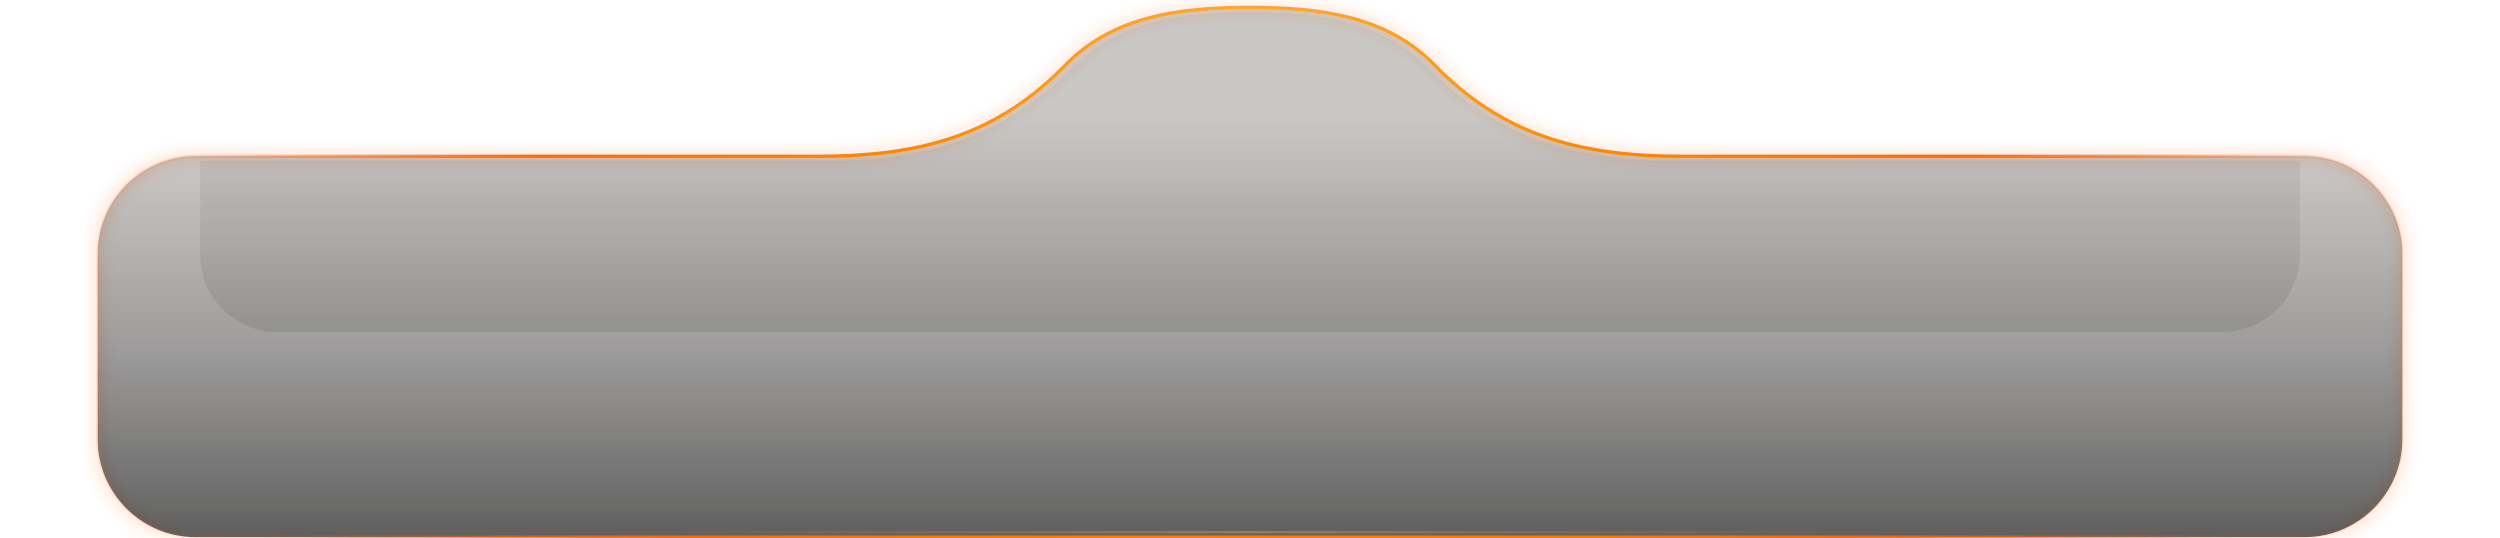
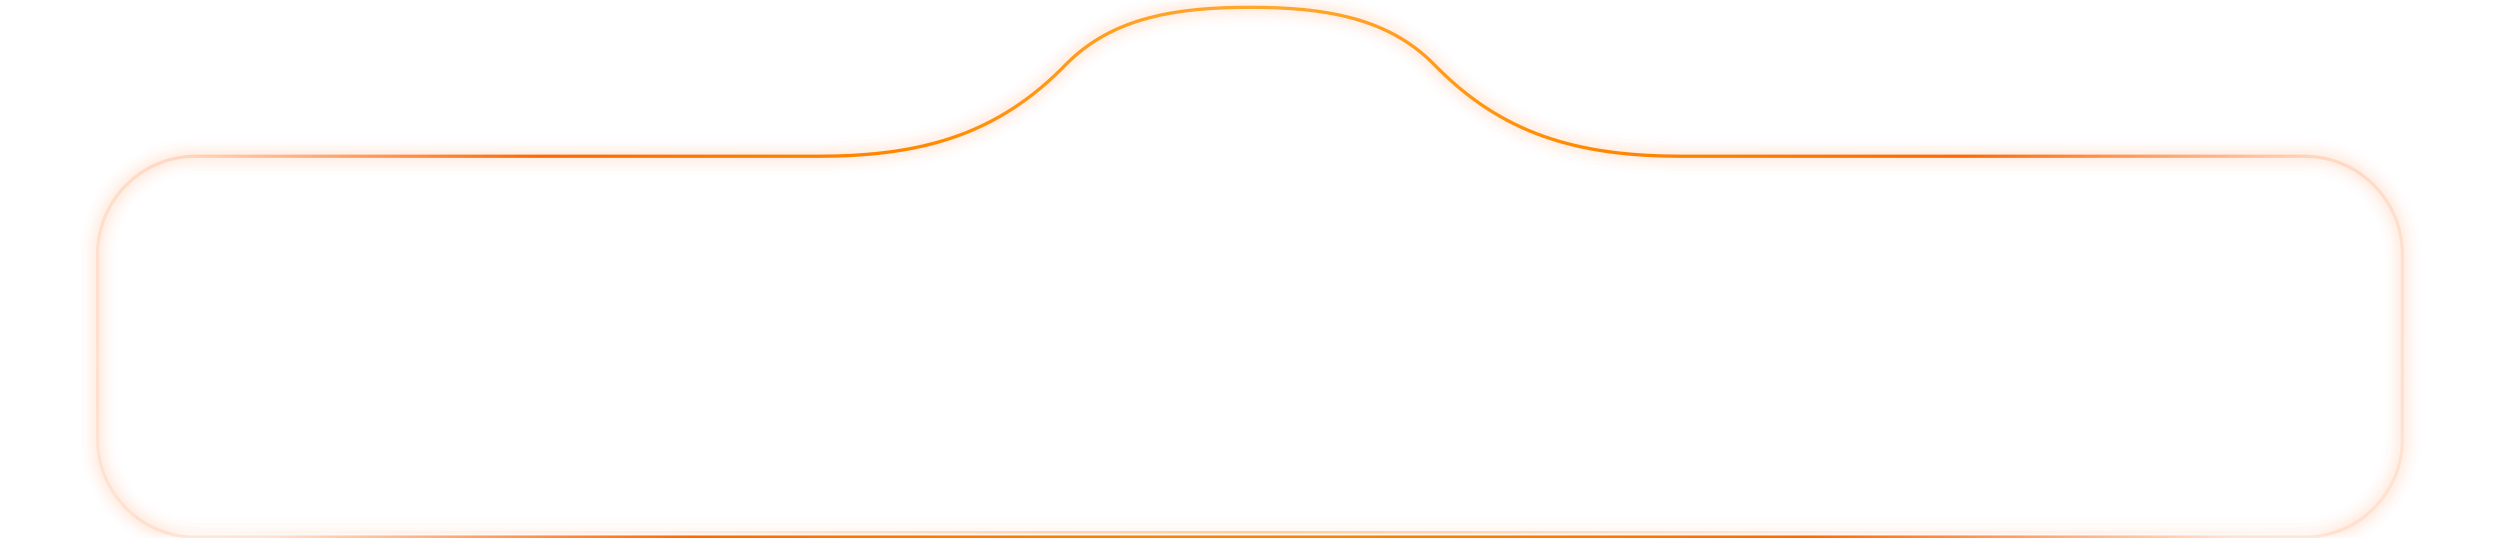
<svg xmlns="http://www.w3.org/2000/svg" width="1024" height="220" viewBox="0 0 1024 220" preserveAspectRatio="none" fill="none">
  <defs>
    <radialGradient id="edgeFade" cx="512" cy="38" r="610" gradientUnits="userSpaceOnUse">
      <stop offset="0" stop-color="#FFB13B" />
      <stop offset="0.22" stop-color="#FF8A00" />
      <stop offset="0.48" stop-color="#FF6900" />
      <stop offset="0.72" stop-color="#FF5A00" stop-opacity="0.16" />
      <stop offset="0.90" stop-color="#FF4D00" stop-opacity="0.02" />
      <stop offset="1" stop-color="#FF4D00" stop-opacity="0" />
    </radialGradient>
    <linearGradient id="glass" x1="512" y1="48" x2="512" y2="220" gradientUnits="userSpaceOnUse">
-       <stop stop-color="#20130A" stop-opacity="0.20" />
-       <stop offset="0.55" stop-color="#090604" stop-opacity="0.40" />
-       <stop offset="1" stop-color="#000000" stop-opacity="0.62" />
+       <stop stop-color="#20130A" stop-opacity="0" />
+       <stop offset="0.55" stop-color="#090604" stop-opacity="0" />
+       <stop offset="1" stop-color="#000000" stop-opacity="0" />
    </linearGradient>
    <linearGradient id="bottomGlow" x1="80" y1="218" x2="944" y2="218" gradientUnits="userSpaceOnUse">
      <stop stop-color="#FF5A00" stop-opacity="0" />
      <stop offset="0.22" stop-color="#FF6A00" stop-opacity="0.07" />
      <stop offset="0.50" stop-color="#FF9A1A" stop-opacity="0.42" />
      <stop offset="0.78" stop-color="#FF6A00" stop-opacity="0.07" />
      <stop offset="1" stop-color="#FF5A00" stop-opacity="0" />
    </linearGradient>
    <filter id="frameShadow" x="-20%" y="-100%" width="140%" height="300%">
      <feGaussianBlur stdDeviation="2.8" />
    </filter>
  </defs>
  <path d="M80 64H335 C378 64 409 55 437 26 C456 7 482 3 512 3 C542 3 568 7 587 26 C615 55 646 64 689 64 H944 C966 64 984 82 984 104 V180 C984 202 966 220 944 220 H80 C58 220 40 202 40 180 V104 C40 82 58 64 80 64Z" stroke="#FF5A00" stroke-opacity="0.18" stroke-width="4" stroke-linejoin="round" filter="url(#frameShadow)" />
  <path d="M80 64H335 C378 64 409 55 437 26 C456 7 482 3 512 3 C542 3 568 7 587 26 C615 55 646 64 689 64 H944 C966 64 984 82 984 104 V180 C984 202 966 220 944 220 H80 C58 220 40 202 40 180 V104 C40 82 58 64 80 64Z" fill="url(#glass)" stroke="url(#edgeFade)" stroke-width="1.35" stroke-linejoin="round" />
-   <path d="M82 66H336 C379 66 410 57 439 28 C458 9 483 5 512 5 C541 5 566 9 585 28 C614 57 645 66 688 66H942 V104 C942 122 928 136 910 136 H114 C96 136 82 122 82 104Z" fill="url(#glass)" opacity="0.24" />
+   <path d="M82 66H336 C379 66 410 57 439 28 C458 9 483 5 512 5 C541 5 566 9 585 28 C614 57 645 66 688 66H942 V104 C942 122 928 136 910 136 H114 C96 136 82 122 82 104Z" fill="url(#glass)" opacity="0" />
  <path d="M86 216H938" stroke="#FF5A00" stroke-opacity="0.13" stroke-width="3" stroke-linecap="round" filter="url(#frameShadow)" />
  <path d="M86 218H938" stroke="url(#bottomGlow)" stroke-width="1" stroke-linecap="round" />
</svg>
